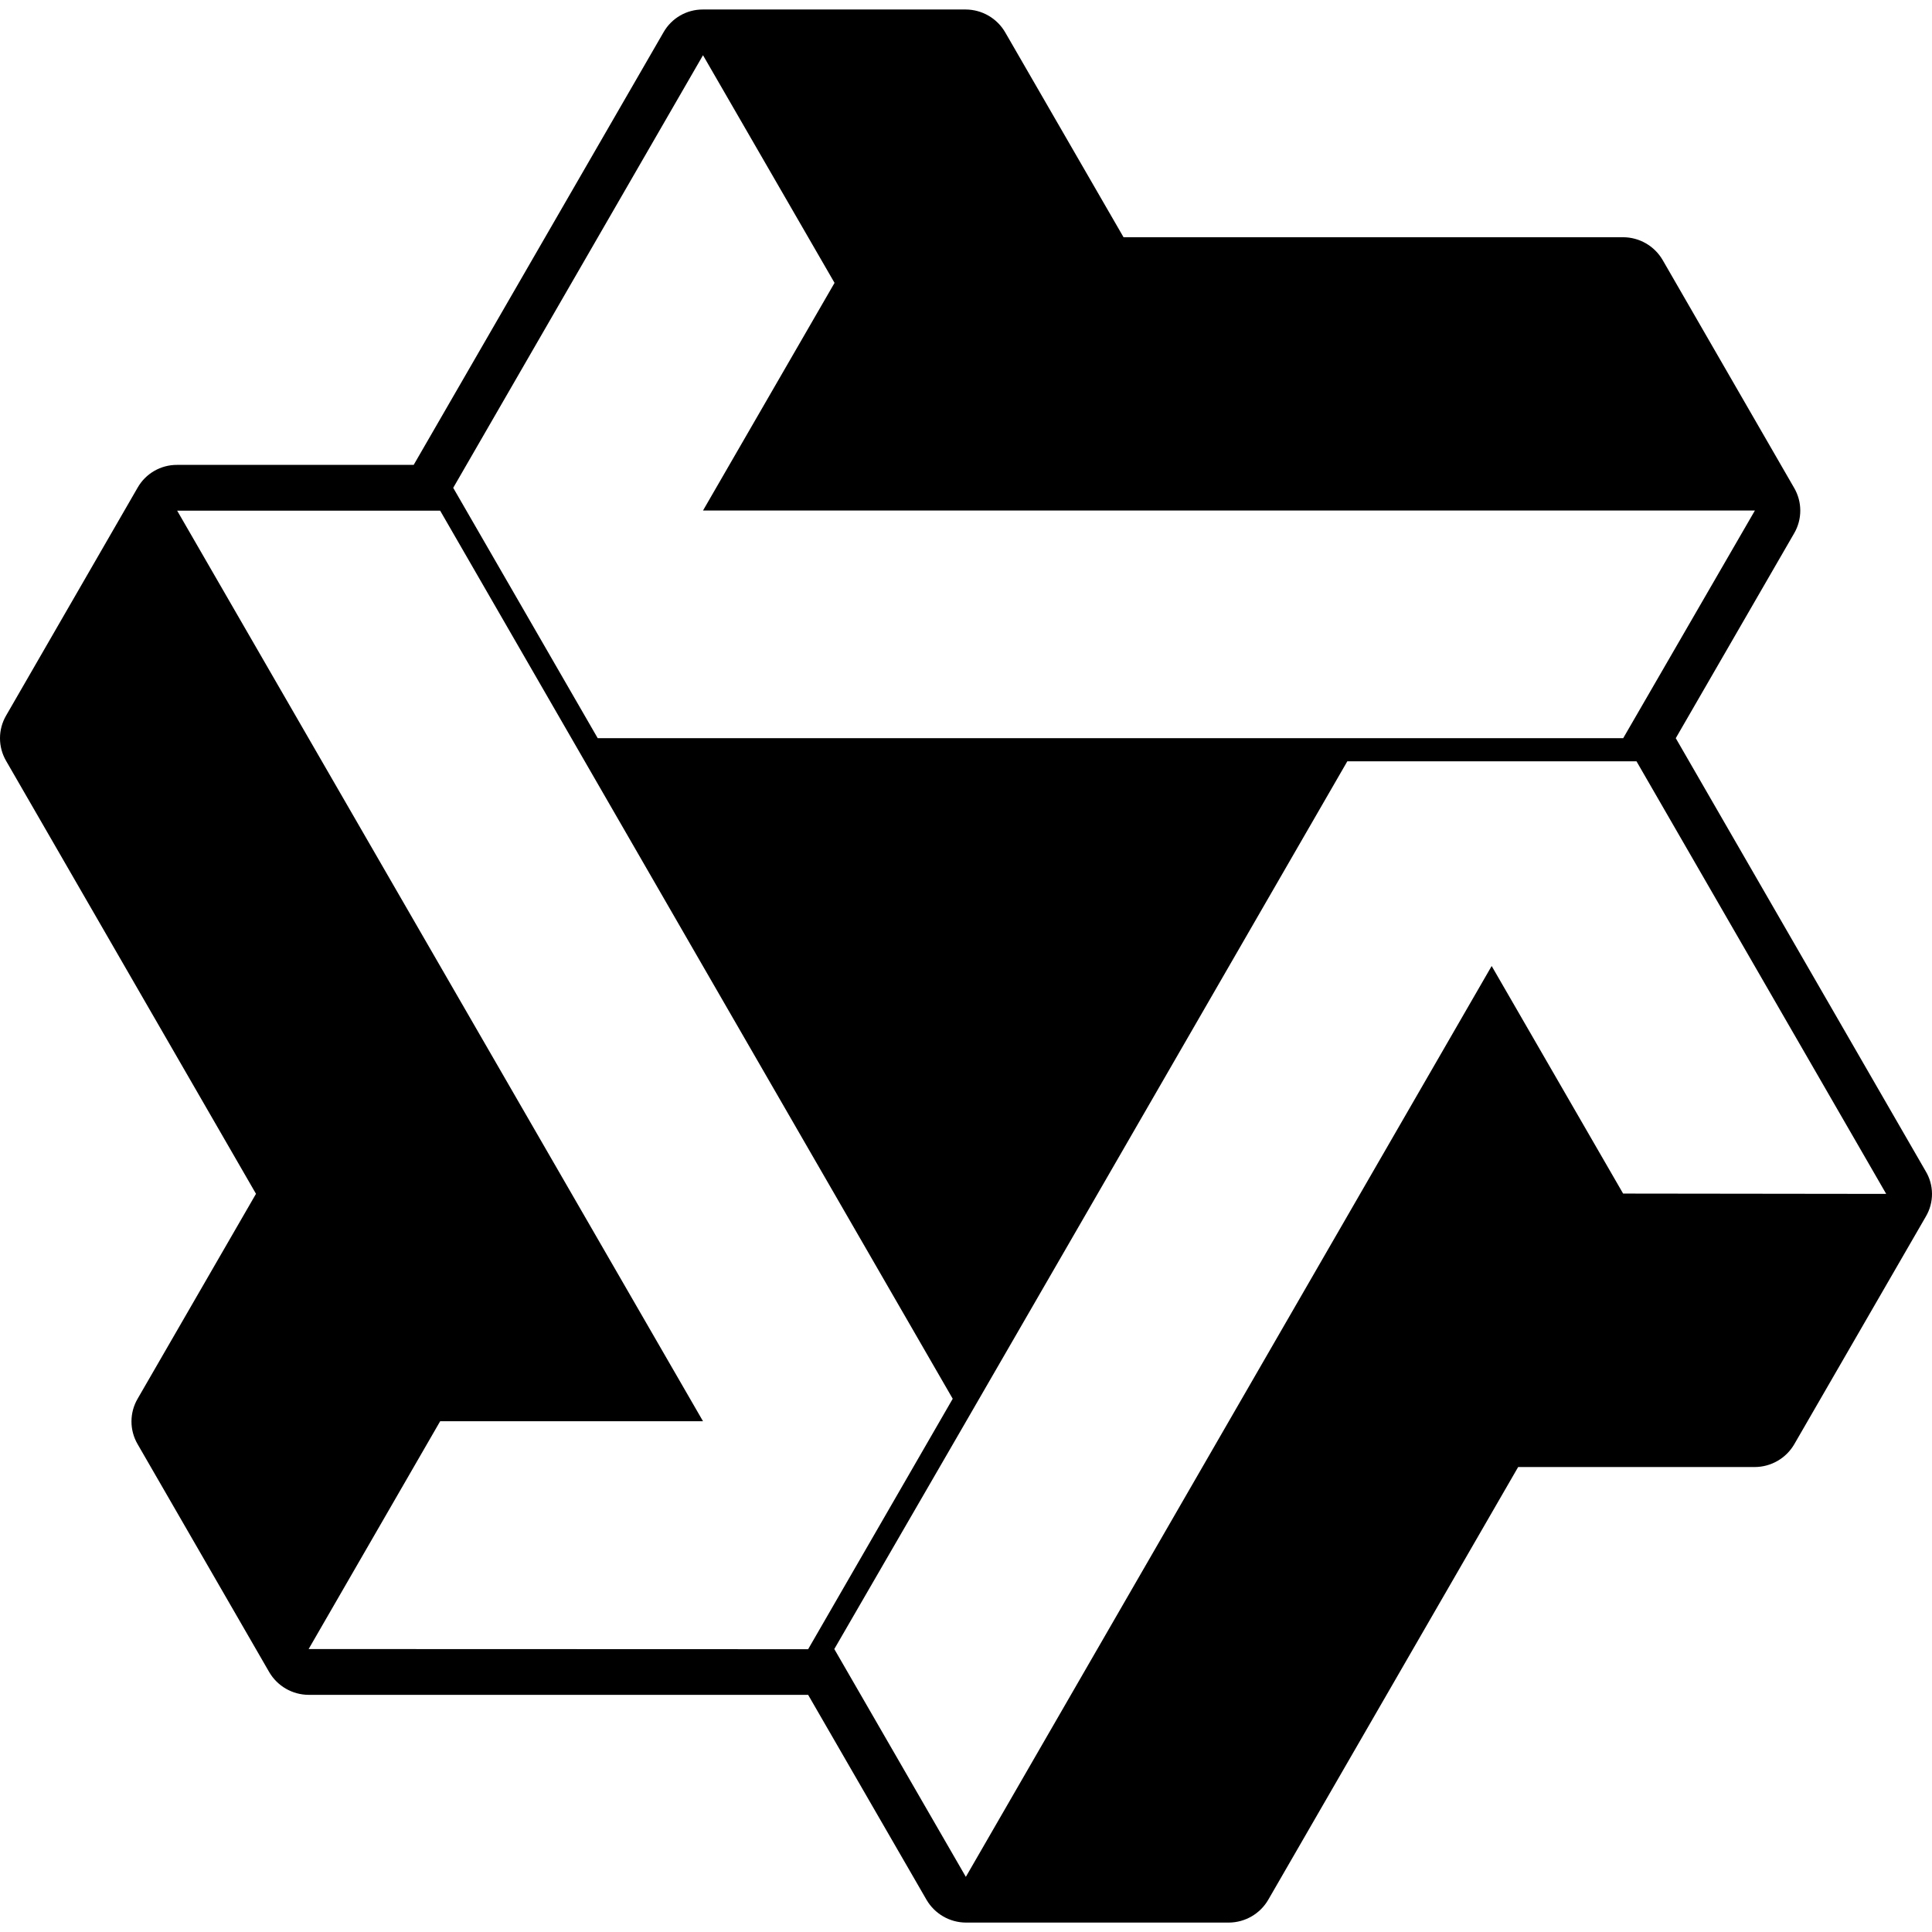
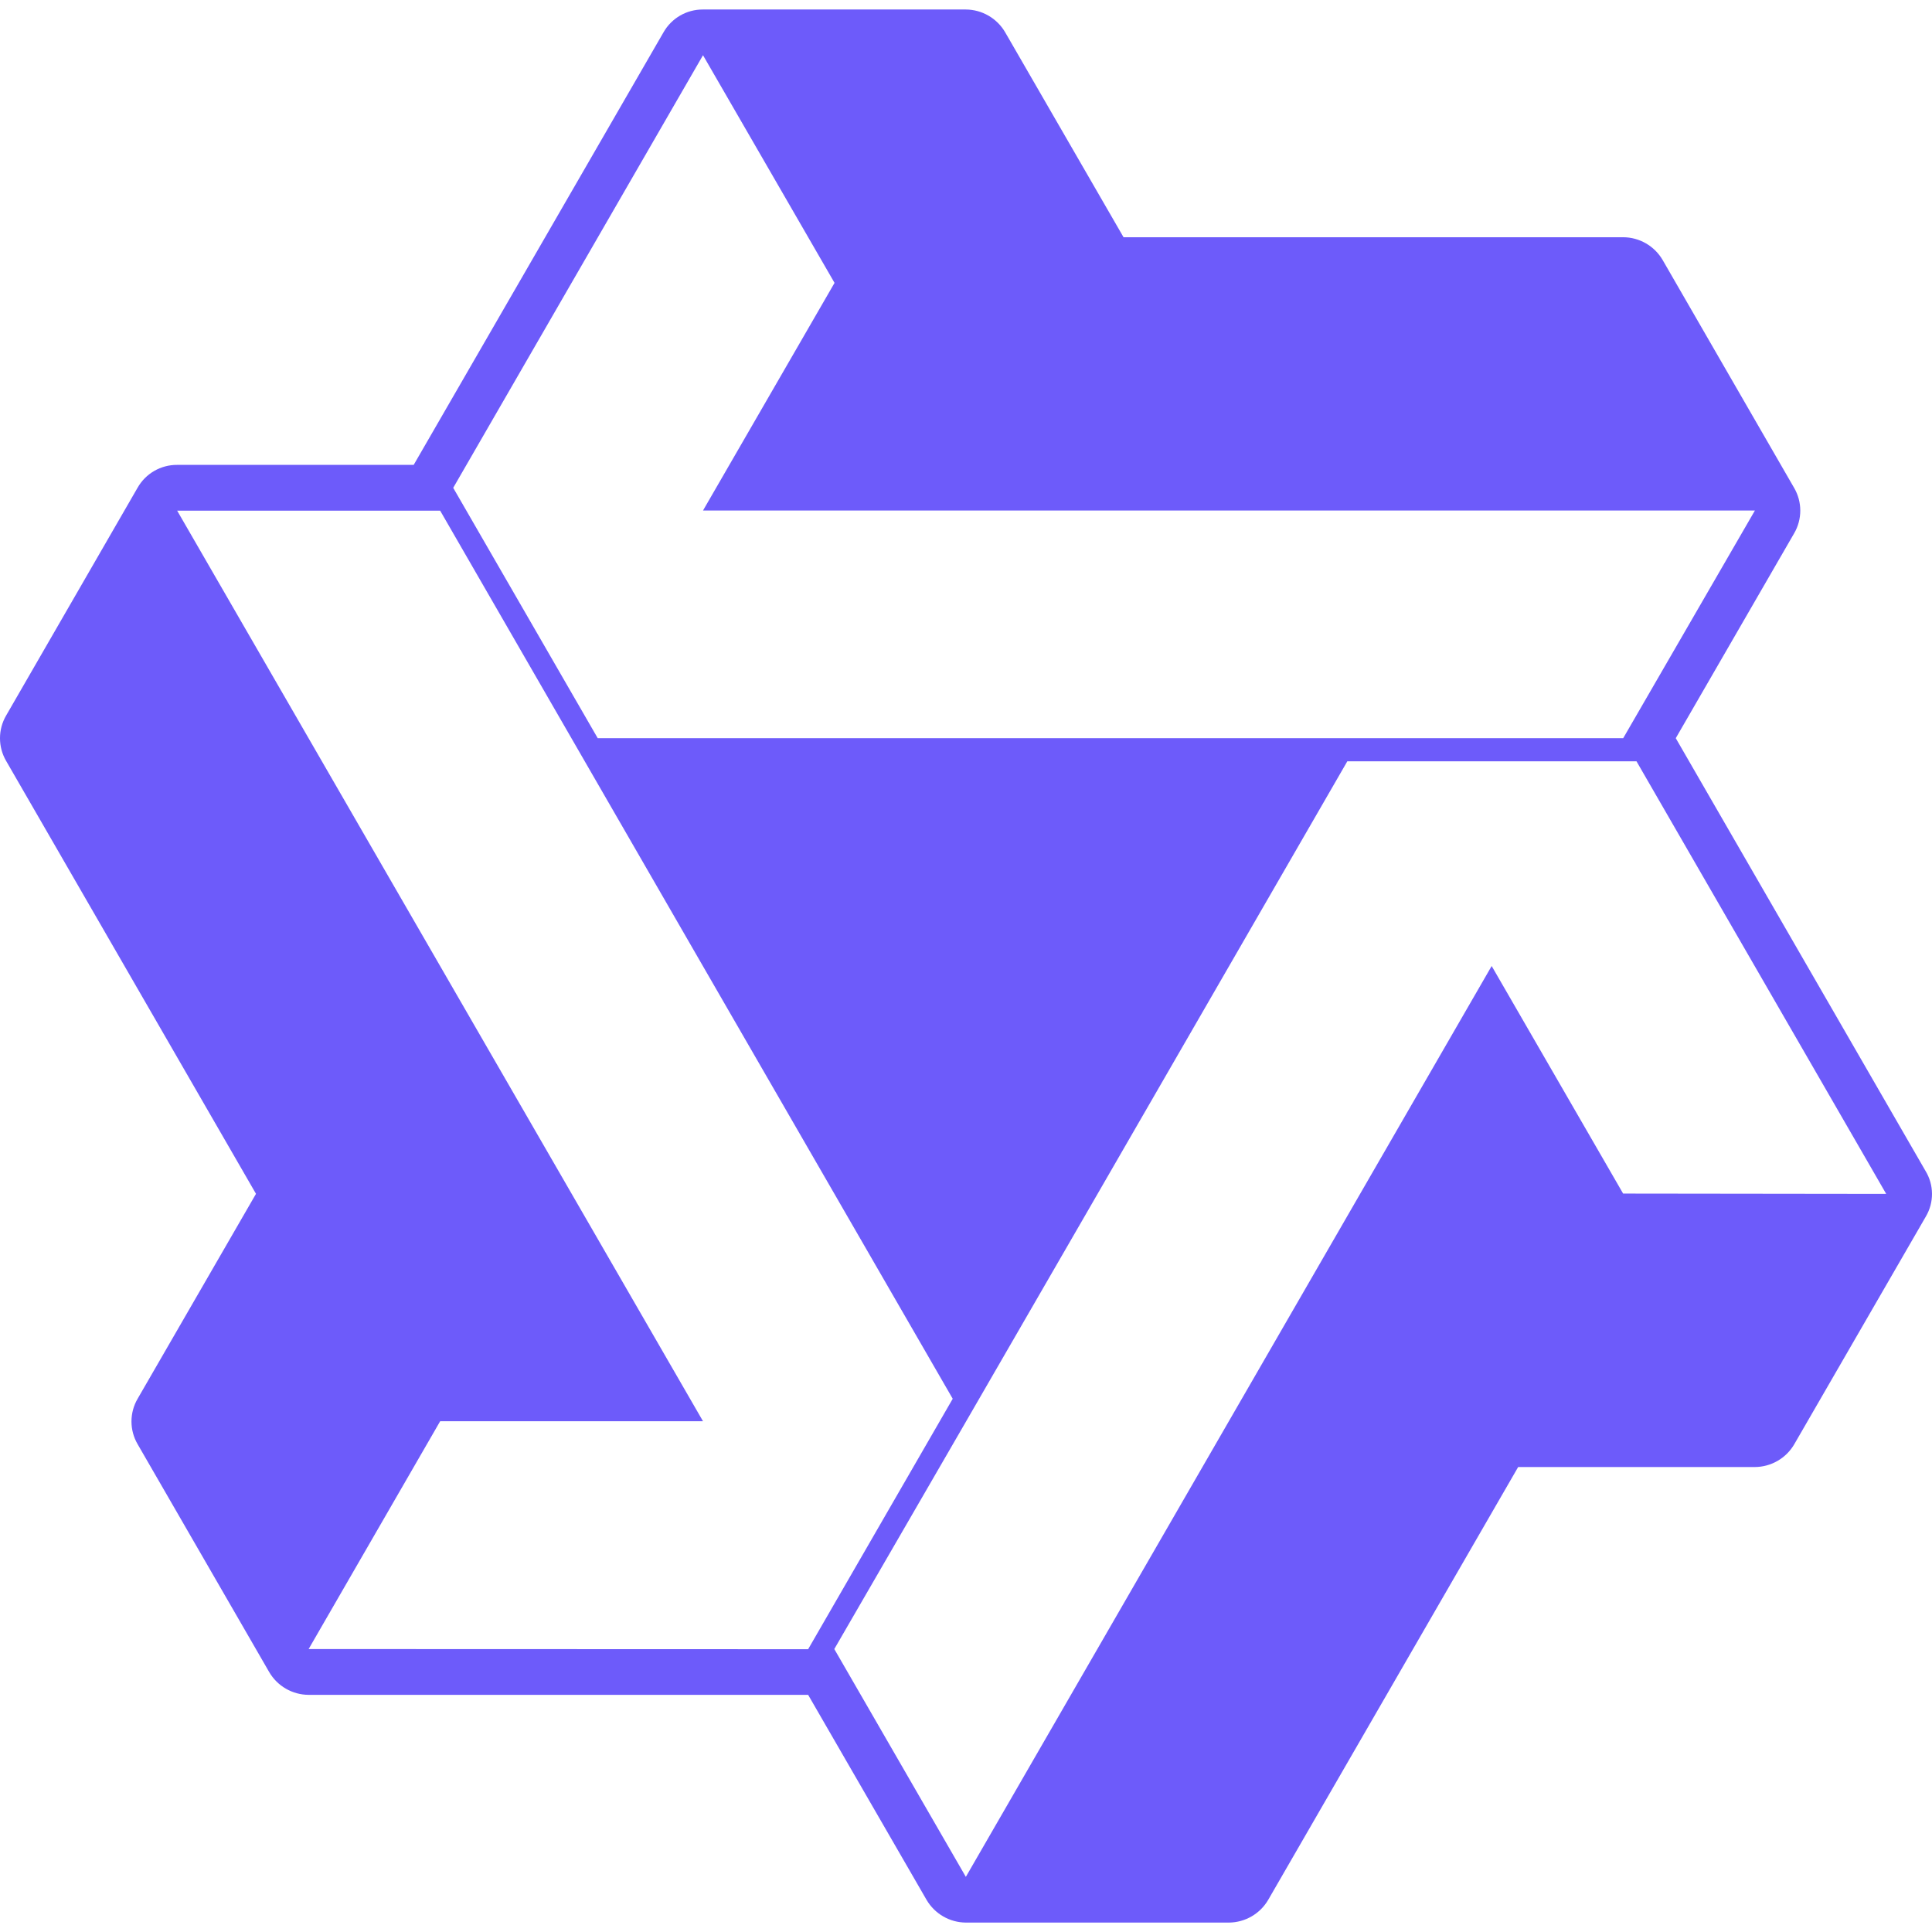
<svg xmlns="http://www.w3.org/2000/svg" role="img" viewBox="0 0 24 24">
-   <path d="M23.919 14.545 20.817 9.17l1.47-2.544a.56.56 0 0 0 0-.566l-1.633-2.83a.57.57 0 0 0-.49-.283h-6.207L12.487.402a.57.57 0 0 0-.49-.284H8.732a.56.56 0 0 0-.49.284L5.139 5.775h-2.94a.56.56 0 0 0-.49.284L.077 8.887a.56.56 0 0 0 0 .567L3.18 14.83l-1.47 2.545a.56.56 0 0 0 0 .566l1.634 2.83a.57.57 0 0 0 .49.283h6.205l1.47 2.545a.57.57 0 0 0 .49.284h3.266a.57.57 0 0 0 .49-.284l3.104-5.375h2.94a.57.57 0 0 0 .49-.283l1.634-2.828a.55.55 0 0 0-.004-.568M8.733.686l1.634 2.828-1.634 2.828H21.8L20.164 9.17H7.425L5.63 6.06Zm1.306 19.801-6.205-.002 1.634-2.83h3.265L2.201 6.344h3.267q3.182 5.517 6.367 11.032zm10.124-5.66L18.53 12l-6.532 11.315-1.634-2.83c2.129-3.673 4.25-7.351 6.373-11.028h3.592l3.102 5.374z" />
+   <path fill="#6D5BFA" d="M23.919 14.545 20.817 9.17l1.47-2.544a.56.56 0 0 0 0-.566l-1.633-2.83a.57.57 0 0 0-.49-.283h-6.207L12.487.402a.57.57 0 0 0-.49-.284H8.732a.56.56 0 0 0-.49.284L5.139 5.775h-2.94a.56.56 0 0 0-.49.284L.077 8.887a.56.56 0 0 0 0 .567L3.18 14.83l-1.47 2.545a.56.56 0 0 0 0 .566l1.634 2.83a.57.57 0 0 0 .49.283h6.205l1.47 2.545a.57.57 0 0 0 .49.284h3.266a.57.57 0 0 0 .49-.284l3.104-5.375h2.94a.57.57 0 0 0 .49-.283l1.634-2.828a.55.55 0 0 0-.004-.568M8.733.686l1.634 2.828-1.634 2.828H21.8L20.164 9.17H7.425L5.63 6.06Zm1.306 19.801-6.205-.002 1.634-2.83h3.265L2.201 6.344h3.267q3.182 5.517 6.367 11.032zm10.124-5.66L18.53 12l-6.532 11.315-1.634-2.83c2.129-3.673 4.25-7.351 6.373-11.028h3.592l3.102 5.374z" />
</svg>
